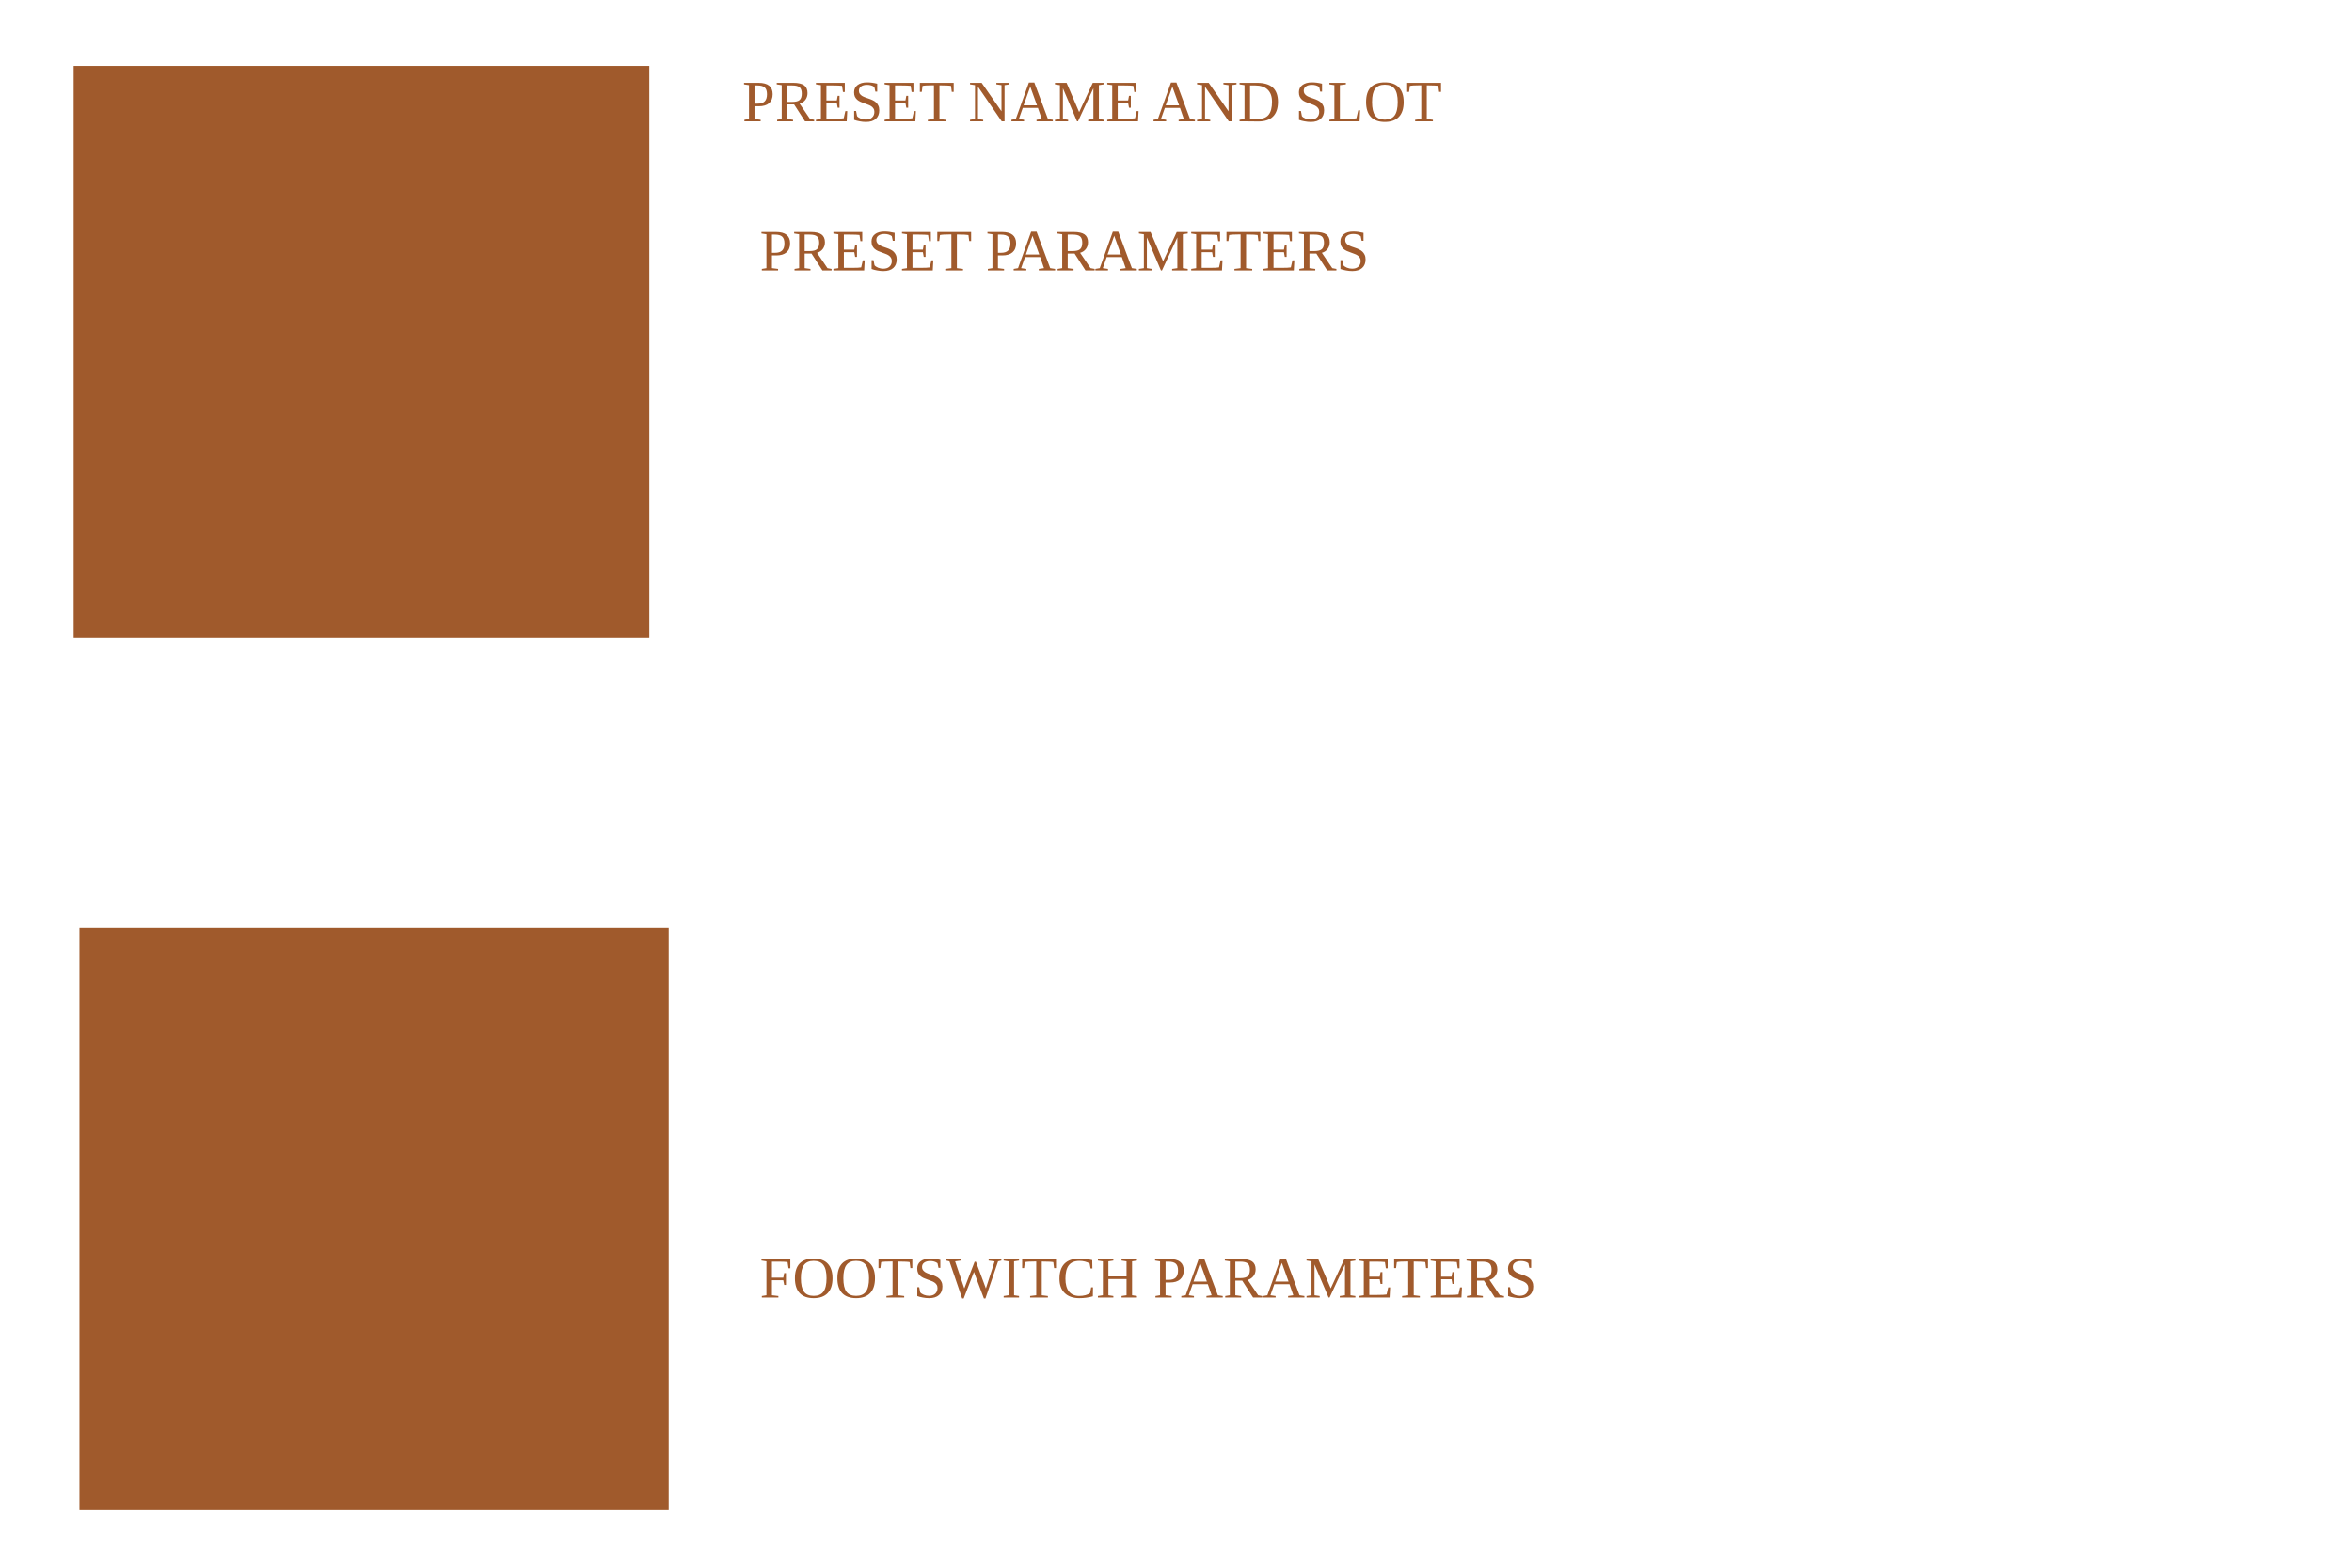
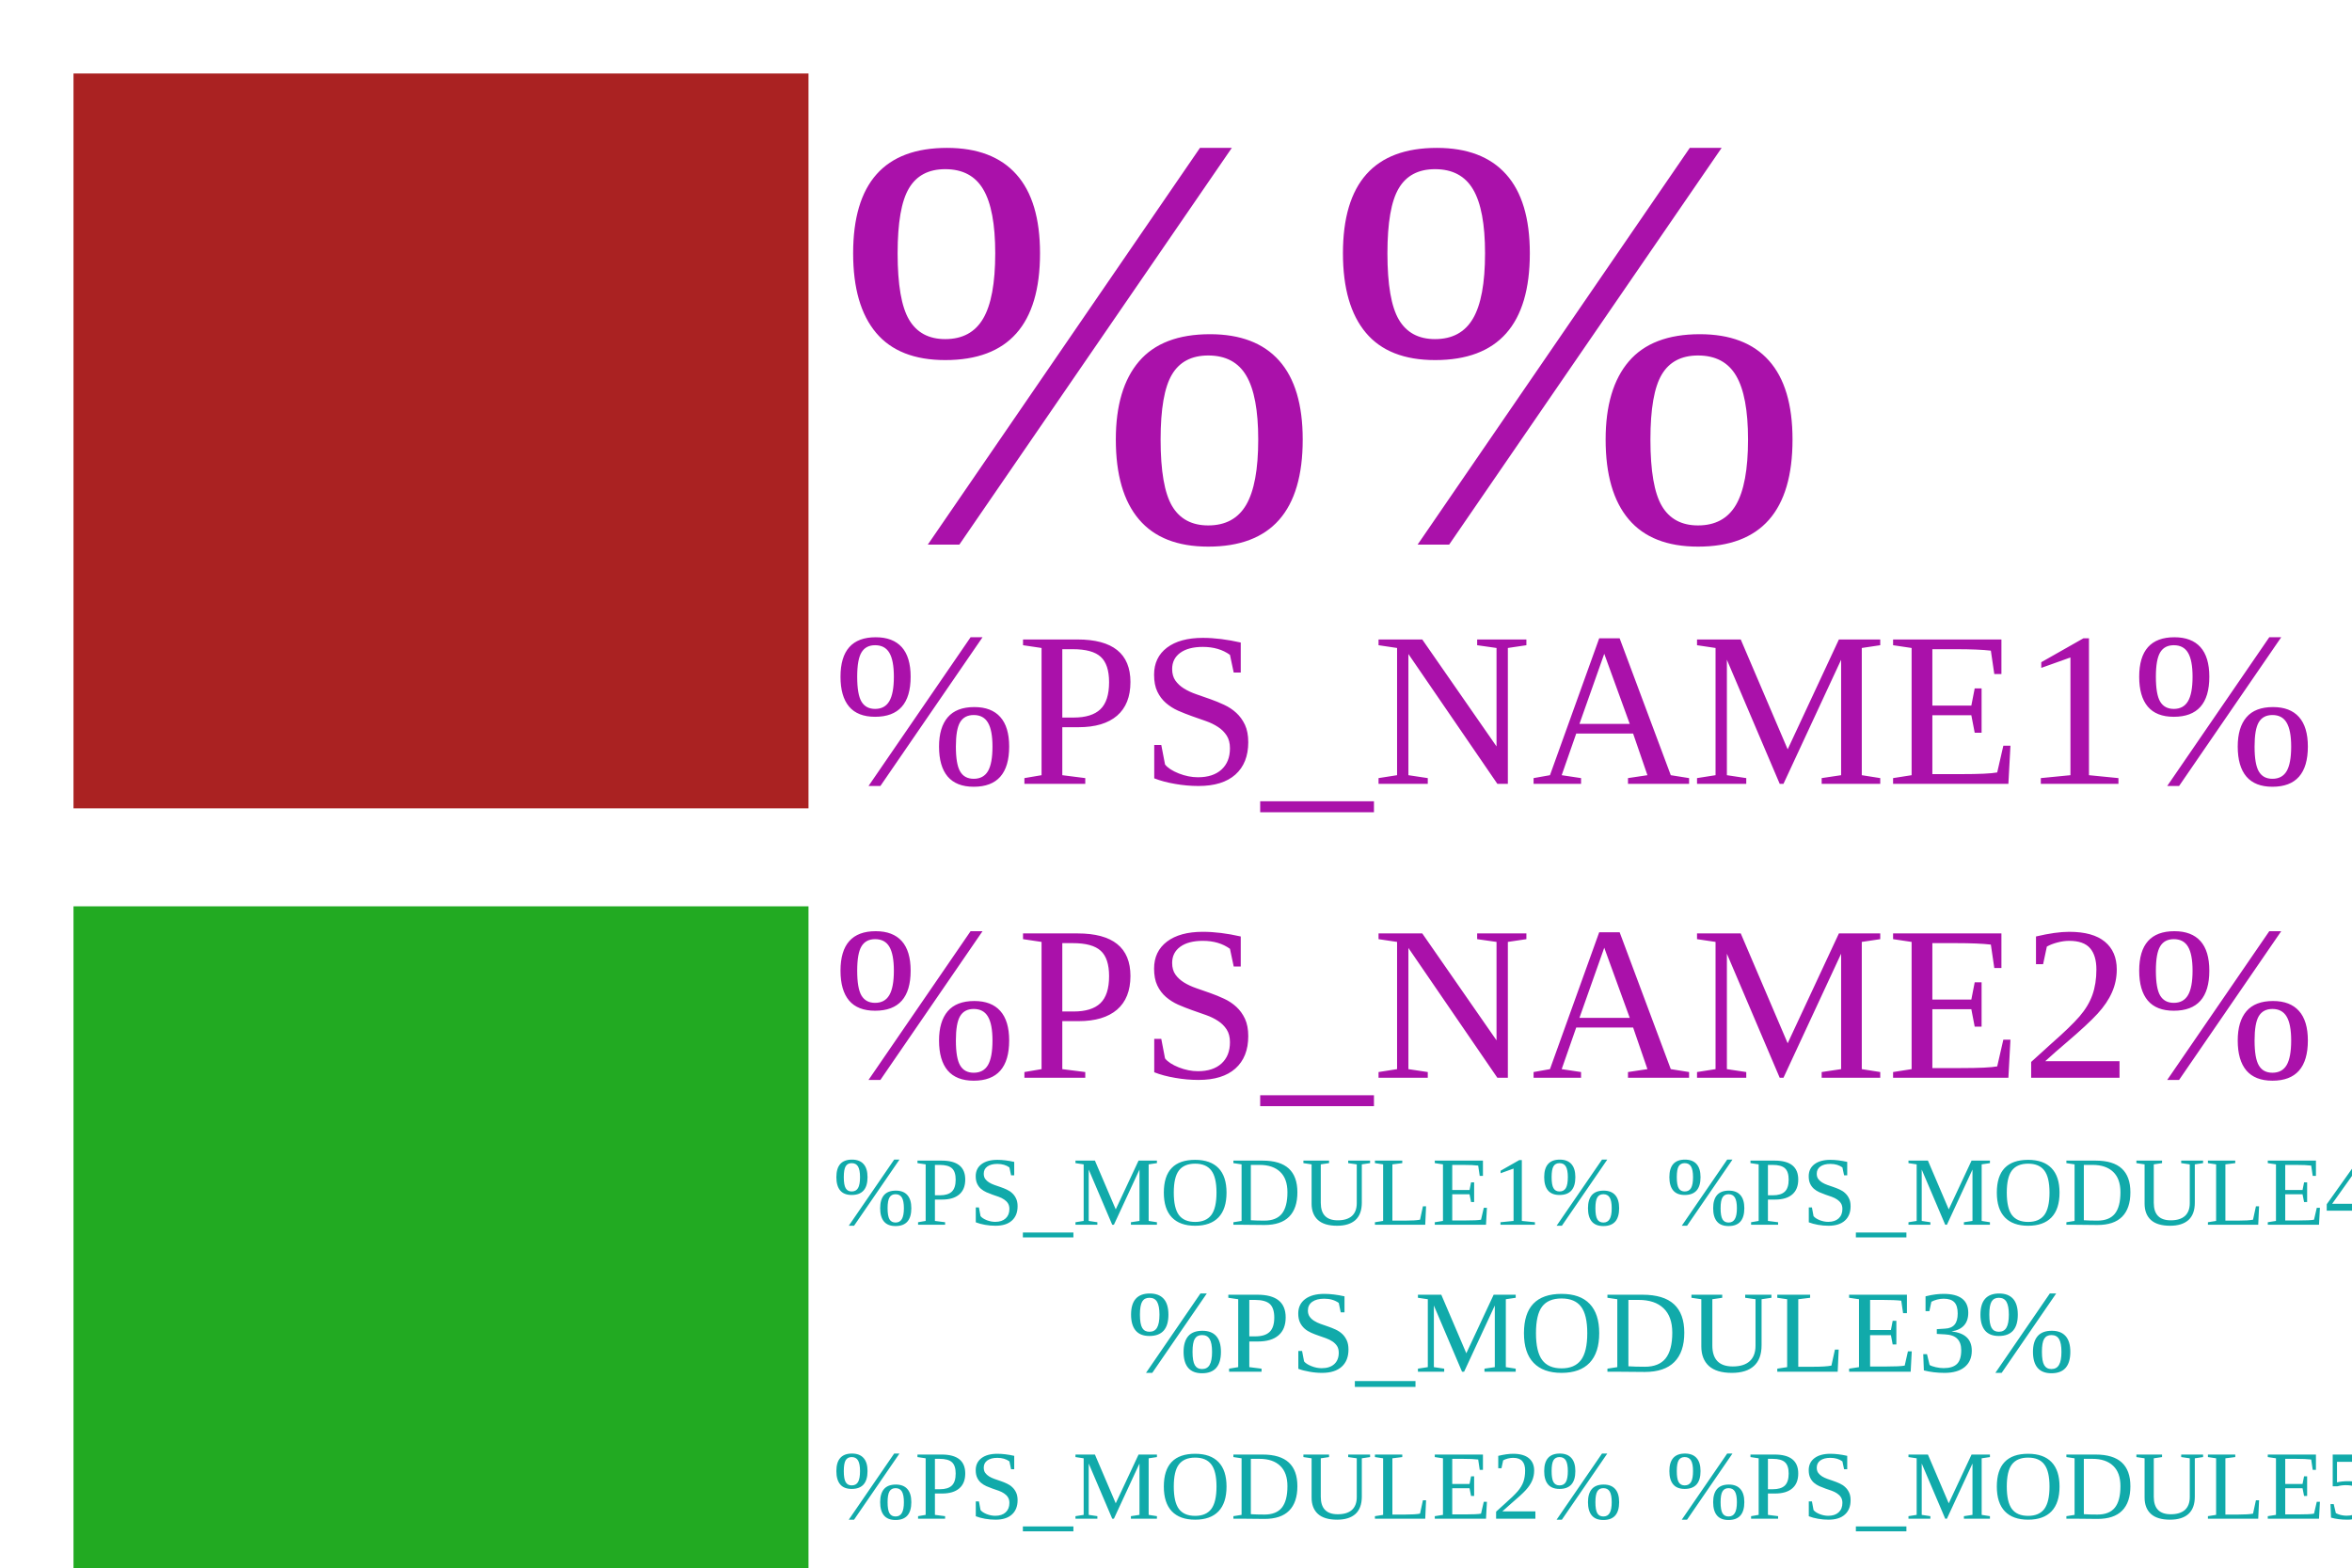
<svg xmlns="http://www.w3.org/2000/svg" width="480" height="320" viewBox="0 0 480 320" version="1.1" id="svg5">
  <defs id="defs2">
-     <rect x="155.056" y="253.943" width="303.782" height="50.235" id="rect330" />
-     <rect x="155.056" y="44.302" width="302.991" height="197.775" id="rect324" />
-     <rect x="152.682" y="66.848" width="316.44" height="169.295" id="rect318" />
-     <rect x="151.496" y="13.844" width="317.231" height="36.391" id="rect312" />
-     <rect x="14.635" y="138.838" width="117.874" height="39.555" id="rect306" />
-     <rect x="15.822" y="140.42" width="115.896" height="38.368" id="rect192" />
+     <rect x="280.0" y="90.0" width="10.0" height="80.0" id="preset_slot_box" />
  </defs>
  <g id="layer1">
-     <rect style="fill:#a05a2c" id="rect134" width="117.478" height="116.687" x="15.031" y="13.449" />
-     <rect style="fill:#a05a2c" id="rect136" width="120.247" height="118.665" x="16.218" y="189.468" />
-     <text xml:space="preserve" id="text190" style="fill:#a05a2c;white-space:pre;shape-inside:url(#rect192)" />
-     <text xml:space="preserve" id="text304" style="fill:#a05a2c;white-space:pre;shape-inside:url(#rect306)" />
-     <text xml:space="preserve" id="text310" style="white-space:pre;shape-inside:url(#rect312);fill:#a05a2c">
-       <tspan x="151.496" y="24.762" id="tspan409">PRESET NAME AND SLOT</tspan>
+     <rect style="fill:#a22" id="icon" width="150.0" height="150.0" x="15.0" y="15.0" />
+     <rect style="fill:#2a2" id="rect136" width="150.0" height="150.0" x="15.0" y="185.0" />
+     <text style="font-size:120px;fill:#a1a">
+       <tspan x="170.0" y="110.0">%%</tspan>
    </text>
-     <text xml:space="preserve" id="text316" style="fill:#a05a2c;white-space:pre;shape-inside:url(#rect318)" />
-     <text xml:space="preserve" id="text322" style="white-space:pre;shape-inside:url(#rect324);fill:#a05a2c">
-       <tspan x="155.055" y="55.219" id="tspan411">PRESET PARAMETERS
- </tspan>
+     <text style="font-size:45px; fill:#a1a">
+       <tspan x="170.0" y="160.0">%PS_NAME1%</tspan>
    </text>
-     <text xml:space="preserve" id="text328" style="white-space:pre;shape-inside:url(#rect330);fill:#a05a2c">
-       <tspan x="155.055" y="264.862" id="tspan413">FOOTSWITCH PARAMETERS</tspan>
+     <text style="font-size:45px; fill:#a1a">
+       <tspan x="170.0" y="220.0">%PS_NAME2%</tspan>
+     </text>
+     <text>
+       <tspan style="font-size:20px;fill:#1aa" x="170.0" y="250.0">%PS_MODULE1%</tspan>
+       <tspan style="font-size:20px;fill:#1aa" x="170.0" y="310.0">%PS_MODULE2%</tspan>
+       <tspan style="font-size:24px;fill:#1aa" x="230.0" y="280.0">%PS_MODULE3%</tspan>
+       <tspan style="font-size:20px;fill:#1aa" x="340.0" y="250.0">%PS_MODULE4%</tspan>
+       <tspan style="font-size:20px;fill:#1aa" x="340.0" y="310.0">%PS_MODULE5%</tspan>
    </text>
  </g>
</svg>
